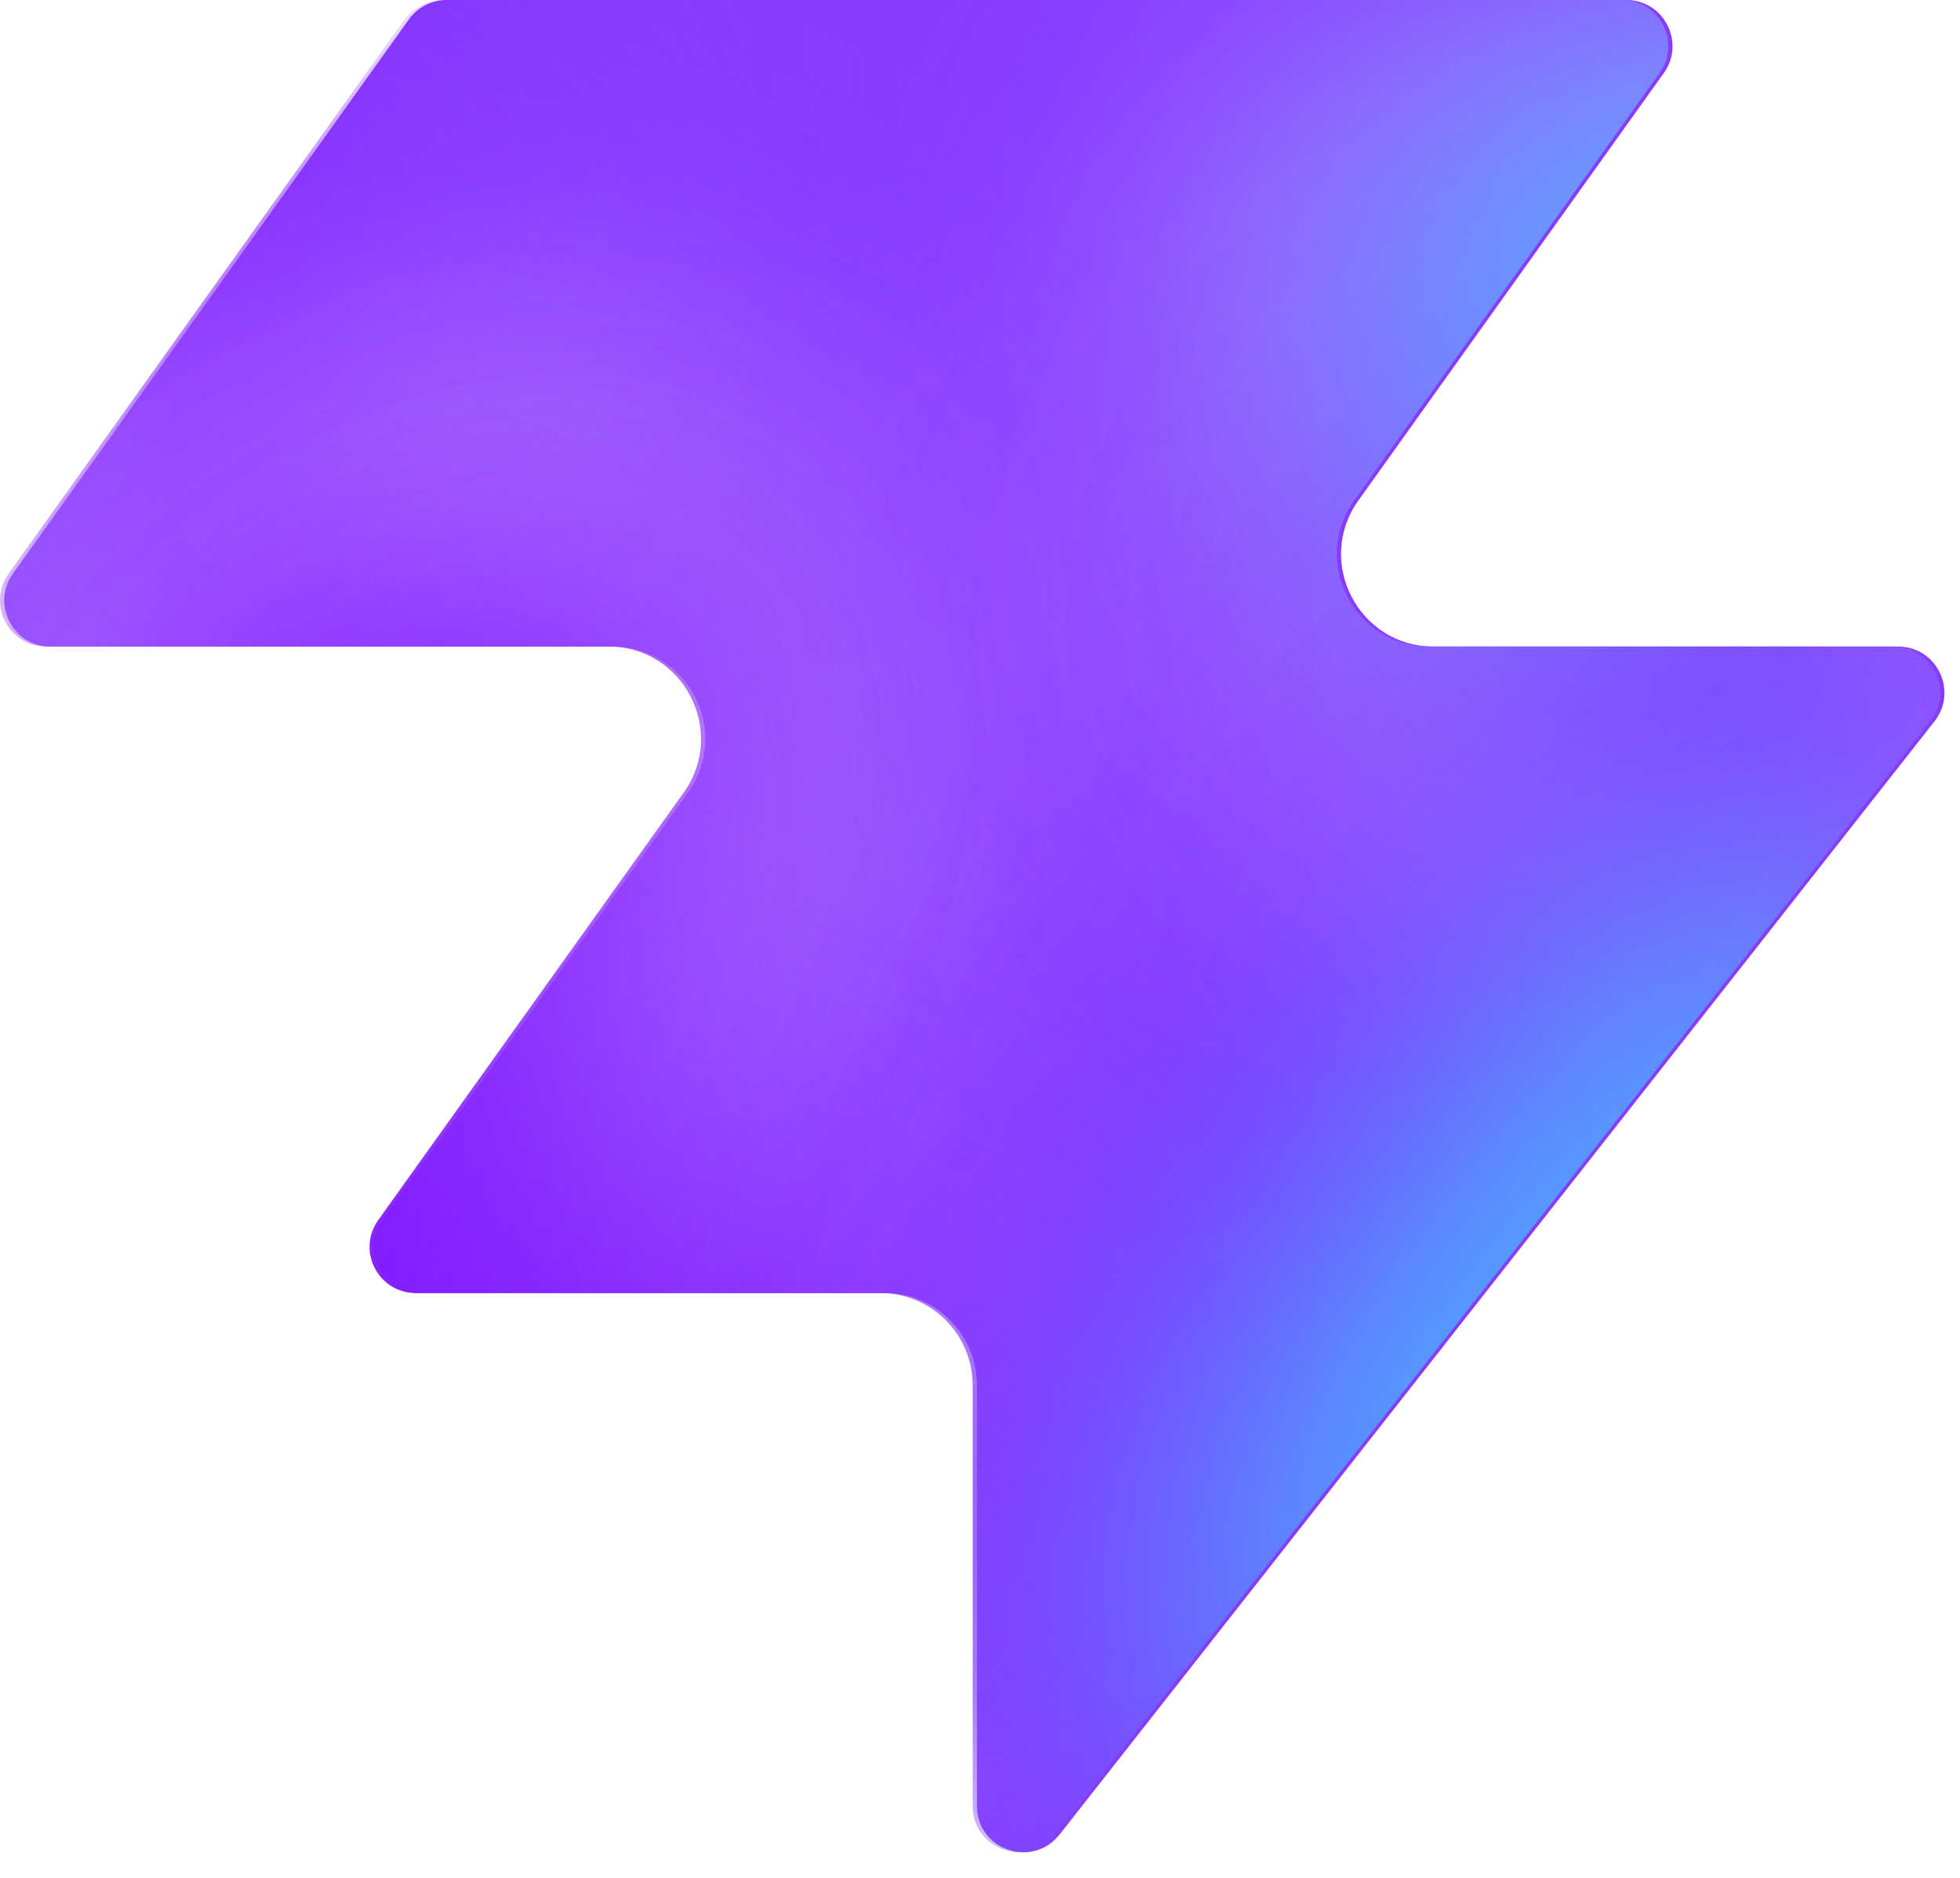
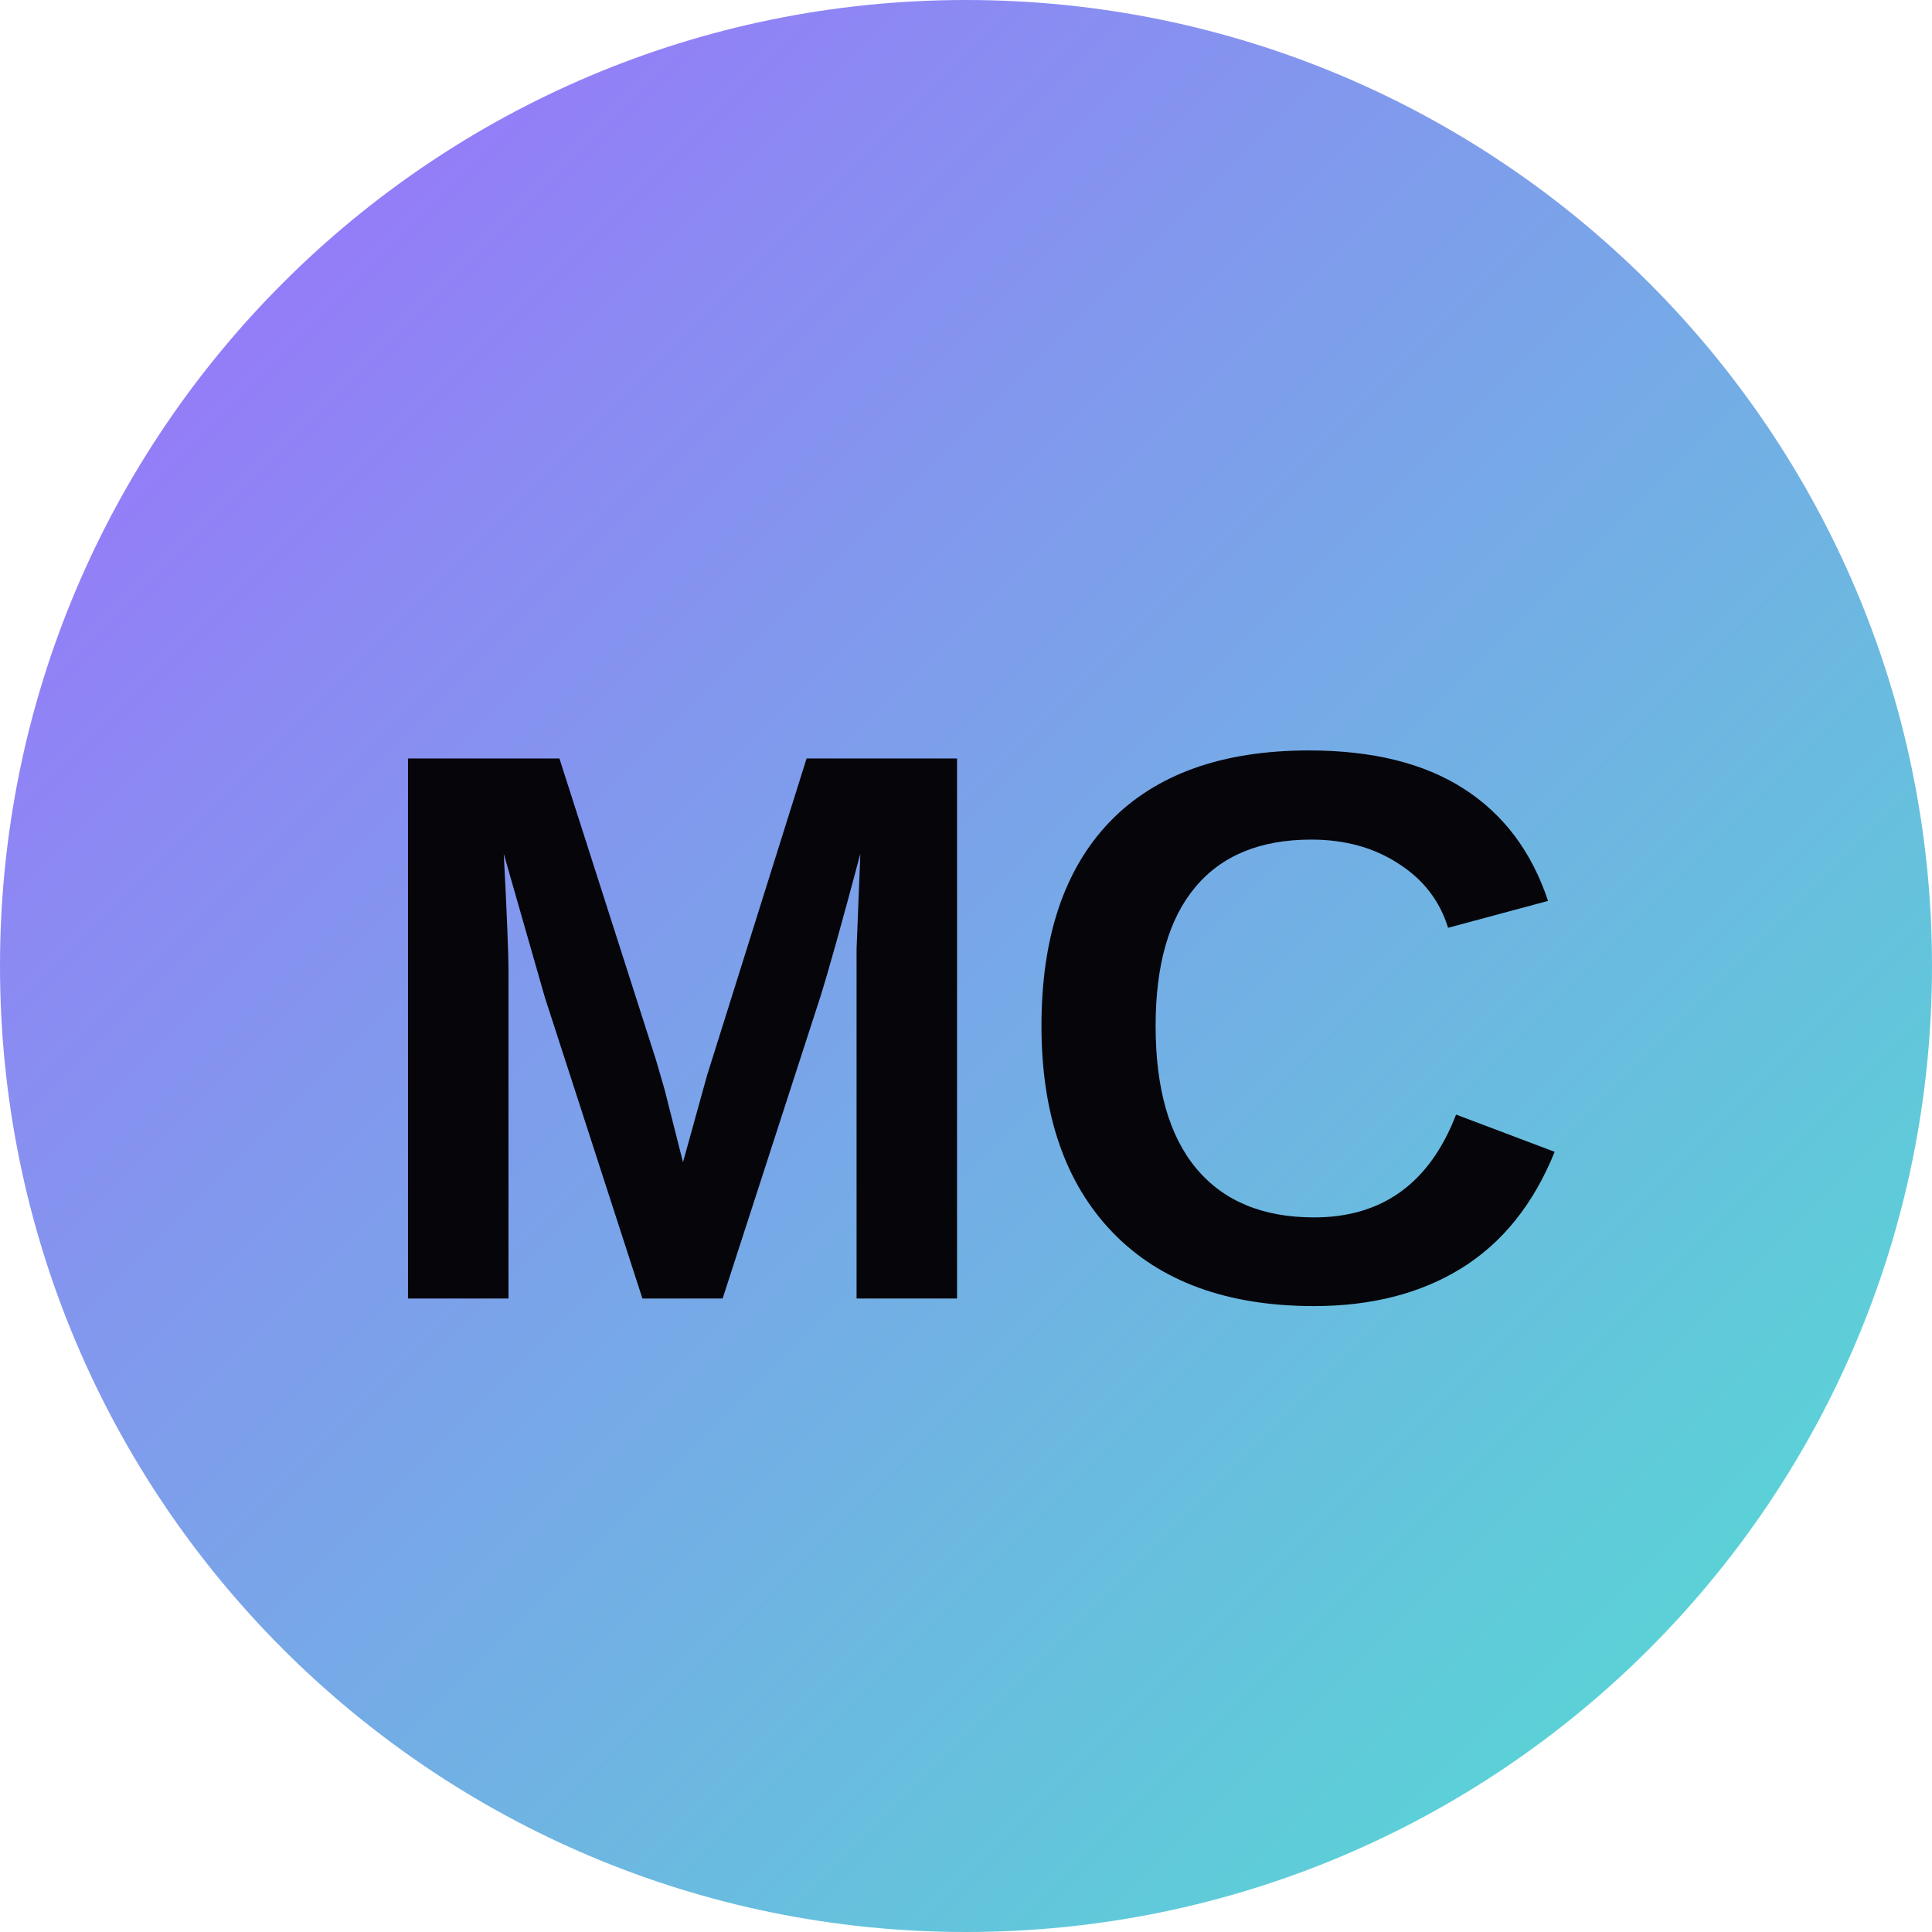
- <svg xmlns="http://www.w3.org/2000/svg" width="48" height="46" fill="none" viewBox="0 0 48 46">
-   <path fill="#863bff" d="M25.946 44.938c-.664.845-2.021.375-2.021-.698V33.937a2.26 2.26 0 0 0-2.262-2.262H10.287c-.92 0-1.456-1.04-.92-1.788l7.48-10.471c1.07-1.497 0-3.578-1.842-3.578H1.237c-.92 0-1.456-1.04-.92-1.788L10.013.474c.214-.297.556-.474.92-.474h28.894c.92 0 1.456 1.04.92 1.788l-7.48 10.471c-1.07 1.498 0 3.579 1.842 3.579h11.377c.943 0 1.473 1.088.89 1.83L25.947 44.94z" style="fill:#863bff;fill:color(display-p3 .525 .23 1);fill-opacity:1" />
-   <mask id="a" width="48" height="46" x="0" y="0" maskUnits="userSpaceOnUse" style="mask-type:alpha">
-     <path fill="#000" d="M25.842 44.938c-.664.844-2.021.375-2.021-.698V33.937a2.26 2.26 0 0 0-2.262-2.262H10.183c-.92 0-1.456-1.04-.92-1.788l7.48-10.471c1.07-1.498 0-3.579-1.842-3.579H1.133c-.92 0-1.456-1.04-.92-1.787L9.91.473c.214-.297.556-.474.92-.474h28.894c.92 0 1.456 1.04.92 1.788l-7.48 10.471c-1.07 1.498 0 3.578 1.842 3.578h11.377c.943 0 1.473 1.088.89 1.832L25.843 44.94z" style="fill:#000;fill-opacity:1" />
-   </mask>
-   <g mask="url(#a)">
-     <g filter="url(#b)">
-       <ellipse cx="5.508" cy="14.704" fill="#ede6ff" rx="5.508" ry="14.704" style="fill:#ede6ff;fill:color(display-p3 .927 .903 1);fill-opacity:1" transform="matrix(.00324 1 1 -.00324 -4.47 31.516)" />
-     </g>
-     <g filter="url(#c)">
-       <ellipse cx="10.399" cy="29.851" fill="#ede6ff" rx="10.399" ry="29.851" style="fill:#ede6ff;fill:color(display-p3 .927 .903 1);fill-opacity:1" transform="matrix(.00324 1 1 -.00324 -39.328 7.883)" />
-     </g>
-     <g filter="url(#d)">
-       <ellipse cx="5.508" cy="30.487" fill="#7e14ff" rx="5.508" ry="30.487" style="fill:#7e14ff;fill:color(display-p3 .492 .077 1);fill-opacity:1" transform="rotate(89.814 -25.913 -14.639)scale(1 -1)" />
-     </g>
-     <g filter="url(#e)">
-       <ellipse cx="5.508" cy="30.599" fill="#7e14ff" rx="5.508" ry="30.599" style="fill:#7e14ff;fill:color(display-p3 .492 .077 1);fill-opacity:1" transform="rotate(89.814 -32.644 -3.334)scale(1 -1)" />
-     </g>
-     <g filter="url(#f)">
-       <ellipse cx="5.508" cy="30.599" fill="#7e14ff" rx="5.508" ry="30.599" style="fill:#7e14ff;fill:color(display-p3 .492 .077 1);fill-opacity:1" transform="matrix(.00324 1 1 -.00324 -34.34 30.47)" />
-     </g>
-     <g filter="url(#g)">
-       <ellipse cx="14.072" cy="22.078" fill="#ede6ff" rx="14.072" ry="22.078" style="fill:#ede6ff;fill:color(display-p3 .927 .903 1);fill-opacity:1" transform="rotate(93.35 24.506 48.493)scale(-1 1)" />
-     </g>
-     <g filter="url(#h)">
-       <ellipse cx="3.47" cy="21.501" fill="#7e14ff" rx="3.47" ry="21.501" style="fill:#7e14ff;fill:color(display-p3 .492 .077 1);fill-opacity:1" transform="rotate(89.009 28.708 47.59)scale(-1 1)" />
-     </g>
-     <g filter="url(#i)">
-       <ellipse cx="3.47" cy="21.501" fill="#7e14ff" rx="3.47" ry="21.501" style="fill:#7e14ff;fill:color(display-p3 .492 .077 1);fill-opacity:1" transform="rotate(89.009 28.708 47.59)scale(-1 1)" />
-     </g>
-     <g filter="url(#j)">
-       <ellipse cx=".387" cy="8.972" fill="#7e14ff" rx="4.407" ry="29.108" style="fill:#7e14ff;fill:color(display-p3 .492 .077 1);fill-opacity:1" transform="rotate(39.51 .387 8.972)" />
-     </g>
-     <g filter="url(#k)">
-       <ellipse cx="47.523" cy="-6.092" fill="#7e14ff" rx="4.407" ry="29.108" style="fill:#7e14ff;fill:color(display-p3 .492 .077 1);fill-opacity:1" transform="rotate(37.892 47.523 -6.092)" />
-     </g>
-     <g filter="url(#l)">
-       <ellipse cx="41.412" cy="6.333" fill="#47bfff" rx="5.971" ry="9.665" style="fill:#47bfff;fill:color(display-p3 .28 .748 1);fill-opacity:1" transform="rotate(37.892 41.412 6.333)" />
-     </g>
-     <g filter="url(#m)">
-       <ellipse cx="-1.879" cy="38.332" fill="#7e14ff" rx="4.407" ry="29.108" style="fill:#7e14ff;fill:color(display-p3 .492 .077 1);fill-opacity:1" transform="rotate(37.892 -1.88 38.332)" />
-     </g>
-     <g filter="url(#n)">
-       <ellipse cx="-1.879" cy="38.332" fill="#7e14ff" rx="4.407" ry="29.108" style="fill:#7e14ff;fill:color(display-p3 .492 .077 1);fill-opacity:1" transform="rotate(37.892 -1.88 38.332)" />
-     </g>
-     <g filter="url(#o)">
-       <ellipse cx="35.651" cy="29.907" fill="#7e14ff" rx="4.407" ry="29.108" style="fill:#7e14ff;fill:color(display-p3 .492 .077 1);fill-opacity:1" transform="rotate(37.892 35.651 29.907)" />
-     </g>
-     <g filter="url(#p)">
-       <ellipse cx="38.418" cy="32.4" fill="#47bfff" rx="5.971" ry="15.297" style="fill:#47bfff;fill:color(display-p3 .28 .748 1);fill-opacity:1" transform="rotate(37.892 38.418 32.4)" />
-     </g>
-   </g>
+ <svg xmlns="http://www.w3.org/2000/svg" viewBox="0 0 64 64" width="64" height="64">
  <defs>
-     <filter id="b" width="60.045" height="41.654" x="-19.77" y="16.149" color-interpolation-filters="sRGB" filterUnits="userSpaceOnUse">
-       <feFlood flood-opacity="0" result="BackgroundImageFix" />
-       <feBlend in="SourceGraphic" in2="BackgroundImageFix" result="shape" />
-       <feGaussianBlur result="effect1_foregroundBlur_2002_17158" stdDeviation="7.659" />
-     </filter>
-     <filter id="c" width="90.34" height="51.437" x="-54.613" y="-7.533" color-interpolation-filters="sRGB" filterUnits="userSpaceOnUse">
-       <feFlood flood-opacity="0" result="BackgroundImageFix" />
-       <feBlend in="SourceGraphic" in2="BackgroundImageFix" result="shape" />
-       <feGaussianBlur result="effect1_foregroundBlur_2002_17158" stdDeviation="7.659" />
-     </filter>
-     <filter id="d" width="79.355" height="29.4" x="-49.64" y="2.03" color-interpolation-filters="sRGB" filterUnits="userSpaceOnUse">
-       <feFlood flood-opacity="0" result="BackgroundImageFix" />
-       <feBlend in="SourceGraphic" in2="BackgroundImageFix" result="shape" />
-       <feGaussianBlur result="effect1_foregroundBlur_2002_17158" stdDeviation="4.596" />
-     </filter>
-     <filter id="e" width="79.579" height="29.4" x="-45.045" y="20.029" color-interpolation-filters="sRGB" filterUnits="userSpaceOnUse">
-       <feFlood flood-opacity="0" result="BackgroundImageFix" />
-       <feBlend in="SourceGraphic" in2="BackgroundImageFix" result="shape" />
-       <feGaussianBlur result="effect1_foregroundBlur_2002_17158" stdDeviation="4.596" />
-     </filter>
-     <filter id="f" width="79.579" height="29.4" x="-43.513" y="21.178" color-interpolation-filters="sRGB" filterUnits="userSpaceOnUse">
-       <feFlood flood-opacity="0" result="BackgroundImageFix" />
-       <feBlend in="SourceGraphic" in2="BackgroundImageFix" result="shape" />
-       <feGaussianBlur result="effect1_foregroundBlur_2002_17158" stdDeviation="4.596" />
-     </filter>
-     <filter id="g" width="74.749" height="58.852" x="15.756" y="-17.901" color-interpolation-filters="sRGB" filterUnits="userSpaceOnUse">
-       <feFlood flood-opacity="0" result="BackgroundImageFix" />
-       <feBlend in="SourceGraphic" in2="BackgroundImageFix" result="shape" />
-       <feGaussianBlur result="effect1_foregroundBlur_2002_17158" stdDeviation="7.659" />
-     </filter>
-     <filter id="h" width="61.377" height="25.362" x="23.548" y="2.284" color-interpolation-filters="sRGB" filterUnits="userSpaceOnUse">
-       <feFlood flood-opacity="0" result="BackgroundImageFix" />
-       <feBlend in="SourceGraphic" in2="BackgroundImageFix" result="shape" />
-       <feGaussianBlur result="effect1_foregroundBlur_2002_17158" stdDeviation="4.596" />
-     </filter>
-     <filter id="i" width="61.377" height="25.362" x="23.548" y="2.284" color-interpolation-filters="sRGB" filterUnits="userSpaceOnUse">
-       <feFlood flood-opacity="0" result="BackgroundImageFix" />
-       <feBlend in="SourceGraphic" in2="BackgroundImageFix" result="shape" />
-       <feGaussianBlur result="effect1_foregroundBlur_2002_17158" stdDeviation="4.596" />
-     </filter>
-     <filter id="j" width="56.045" height="63.649" x="-27.636" y="-22.853" color-interpolation-filters="sRGB" filterUnits="userSpaceOnUse">
-       <feFlood flood-opacity="0" result="BackgroundImageFix" />
-       <feBlend in="SourceGraphic" in2="BackgroundImageFix" result="shape" />
-       <feGaussianBlur result="effect1_foregroundBlur_2002_17158" stdDeviation="4.596" />
-     </filter>
-     <filter id="k" width="54.814" height="64.646" x="20.116" y="-38.415" color-interpolation-filters="sRGB" filterUnits="userSpaceOnUse">
-       <feFlood flood-opacity="0" result="BackgroundImageFix" />
-       <feBlend in="SourceGraphic" in2="BackgroundImageFix" result="shape" />
-       <feGaussianBlur result="effect1_foregroundBlur_2002_17158" stdDeviation="4.596" />
-     </filter>
-     <filter id="l" width="33.541" height="35.313" x="24.641" y="-11.323" color-interpolation-filters="sRGB" filterUnits="userSpaceOnUse">
-       <feFlood flood-opacity="0" result="BackgroundImageFix" />
-       <feBlend in="SourceGraphic" in2="BackgroundImageFix" result="shape" />
-       <feGaussianBlur result="effect1_foregroundBlur_2002_17158" stdDeviation="4.596" />
-     </filter>
-     <filter id="m" width="54.814" height="64.646" x="-29.286" y="6.009" color-interpolation-filters="sRGB" filterUnits="userSpaceOnUse">
-       <feFlood flood-opacity="0" result="BackgroundImageFix" />
-       <feBlend in="SourceGraphic" in2="BackgroundImageFix" result="shape" />
-       <feGaussianBlur result="effect1_foregroundBlur_2002_17158" stdDeviation="4.596" />
-     </filter>
-     <filter id="n" width="54.814" height="64.646" x="-29.286" y="6.009" color-interpolation-filters="sRGB" filterUnits="userSpaceOnUse">
-       <feFlood flood-opacity="0" result="BackgroundImageFix" />
-       <feBlend in="SourceGraphic" in2="BackgroundImageFix" result="shape" />
-       <feGaussianBlur result="effect1_foregroundBlur_2002_17158" stdDeviation="4.596" />
-     </filter>
-     <filter id="o" width="54.814" height="64.646" x="8.244" y="-2.416" color-interpolation-filters="sRGB" filterUnits="userSpaceOnUse">
-       <feFlood flood-opacity="0" result="BackgroundImageFix" />
-       <feBlend in="SourceGraphic" in2="BackgroundImageFix" result="shape" />
-       <feGaussianBlur result="effect1_foregroundBlur_2002_17158" stdDeviation="4.596" />
-     </filter>
-     <filter id="p" width="39.409" height="43.623" x="18.713" y="10.588" color-interpolation-filters="sRGB" filterUnits="userSpaceOnUse">
-       <feFlood flood-opacity="0" result="BackgroundImageFix" />
-       <feBlend in="SourceGraphic" in2="BackgroundImageFix" result="shape" />
-       <feGaussianBlur result="effect1_foregroundBlur_2002_17158" stdDeviation="4.596" />
-     </filter>
+     <linearGradient id="g" x1="0%" y1="0%" x2="100%" y2="100%">
+       <stop offset="0%" stop-color="#a06bff" />
+       <stop offset="100%" stop-color="#4fe3d0" />
+     </linearGradient>
  </defs>
+   <circle cx="32" cy="32" r="32" fill="url(#g)" />
+   <text x="32" y="34" text-anchor="middle" dominant-baseline="central" font-family="Arial, Helvetica, sans-serif" font-weight="700" font-size="26" fill="#05050a">MC</text>
</svg>
